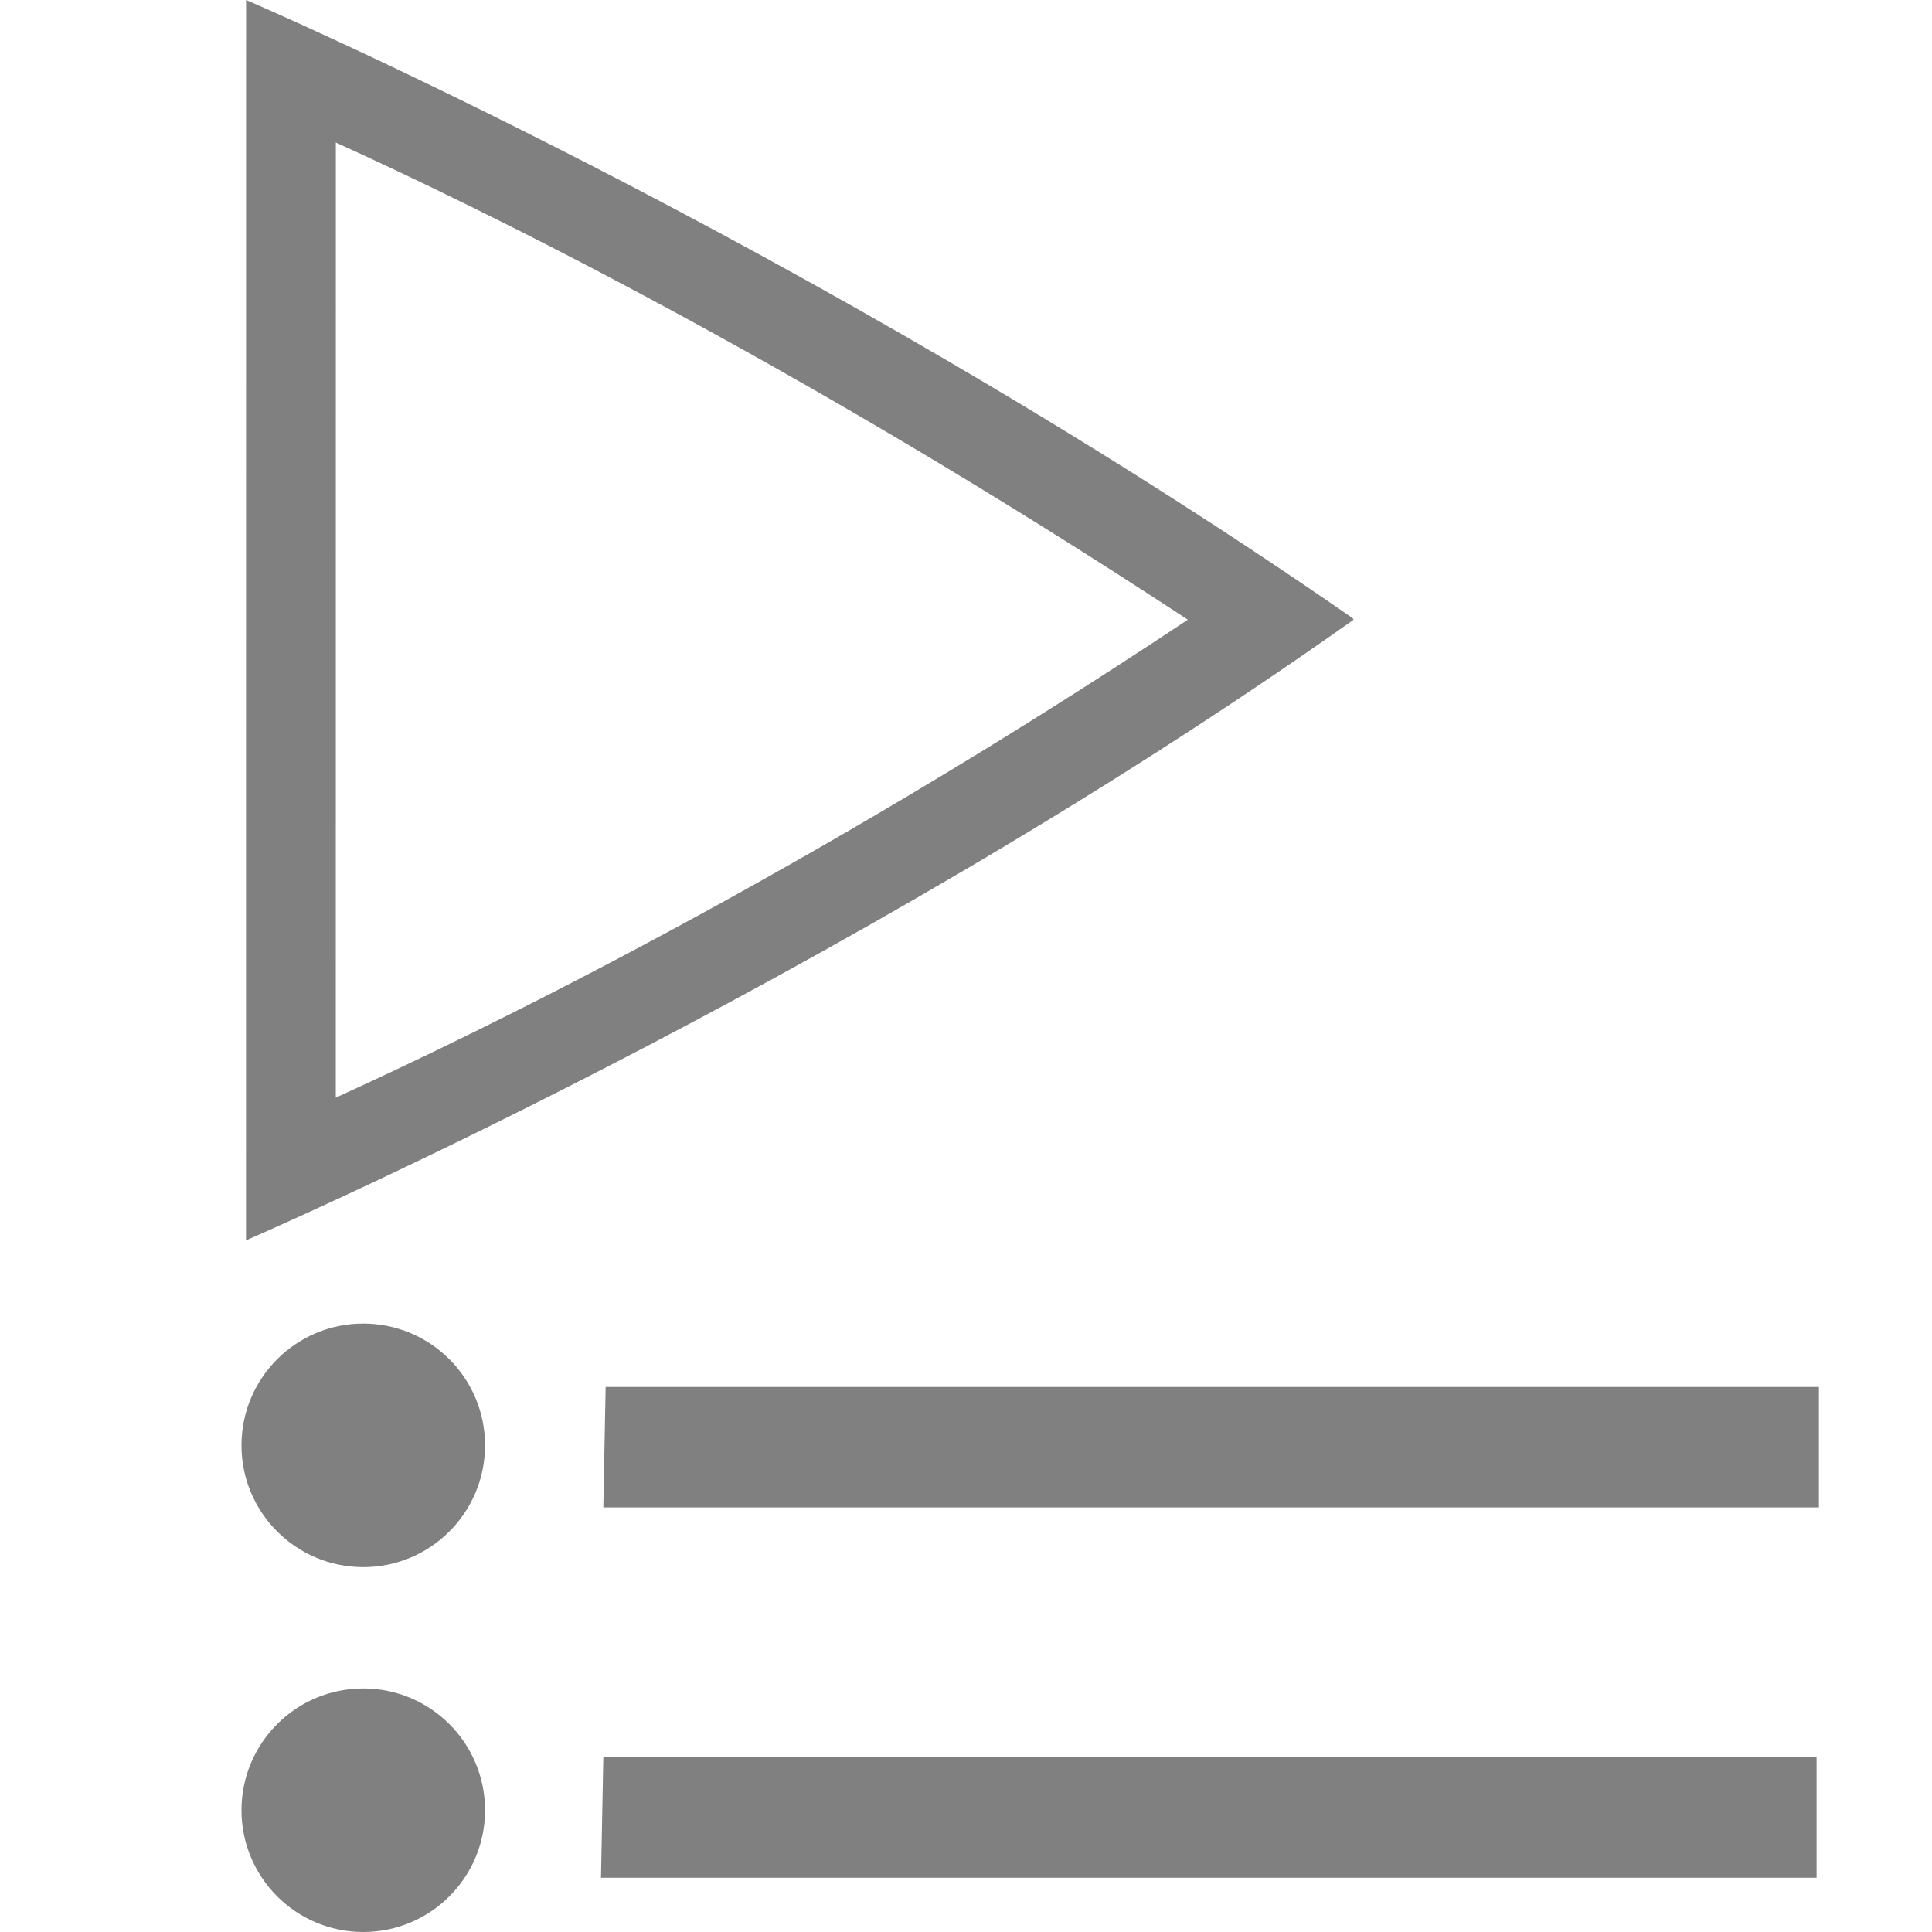
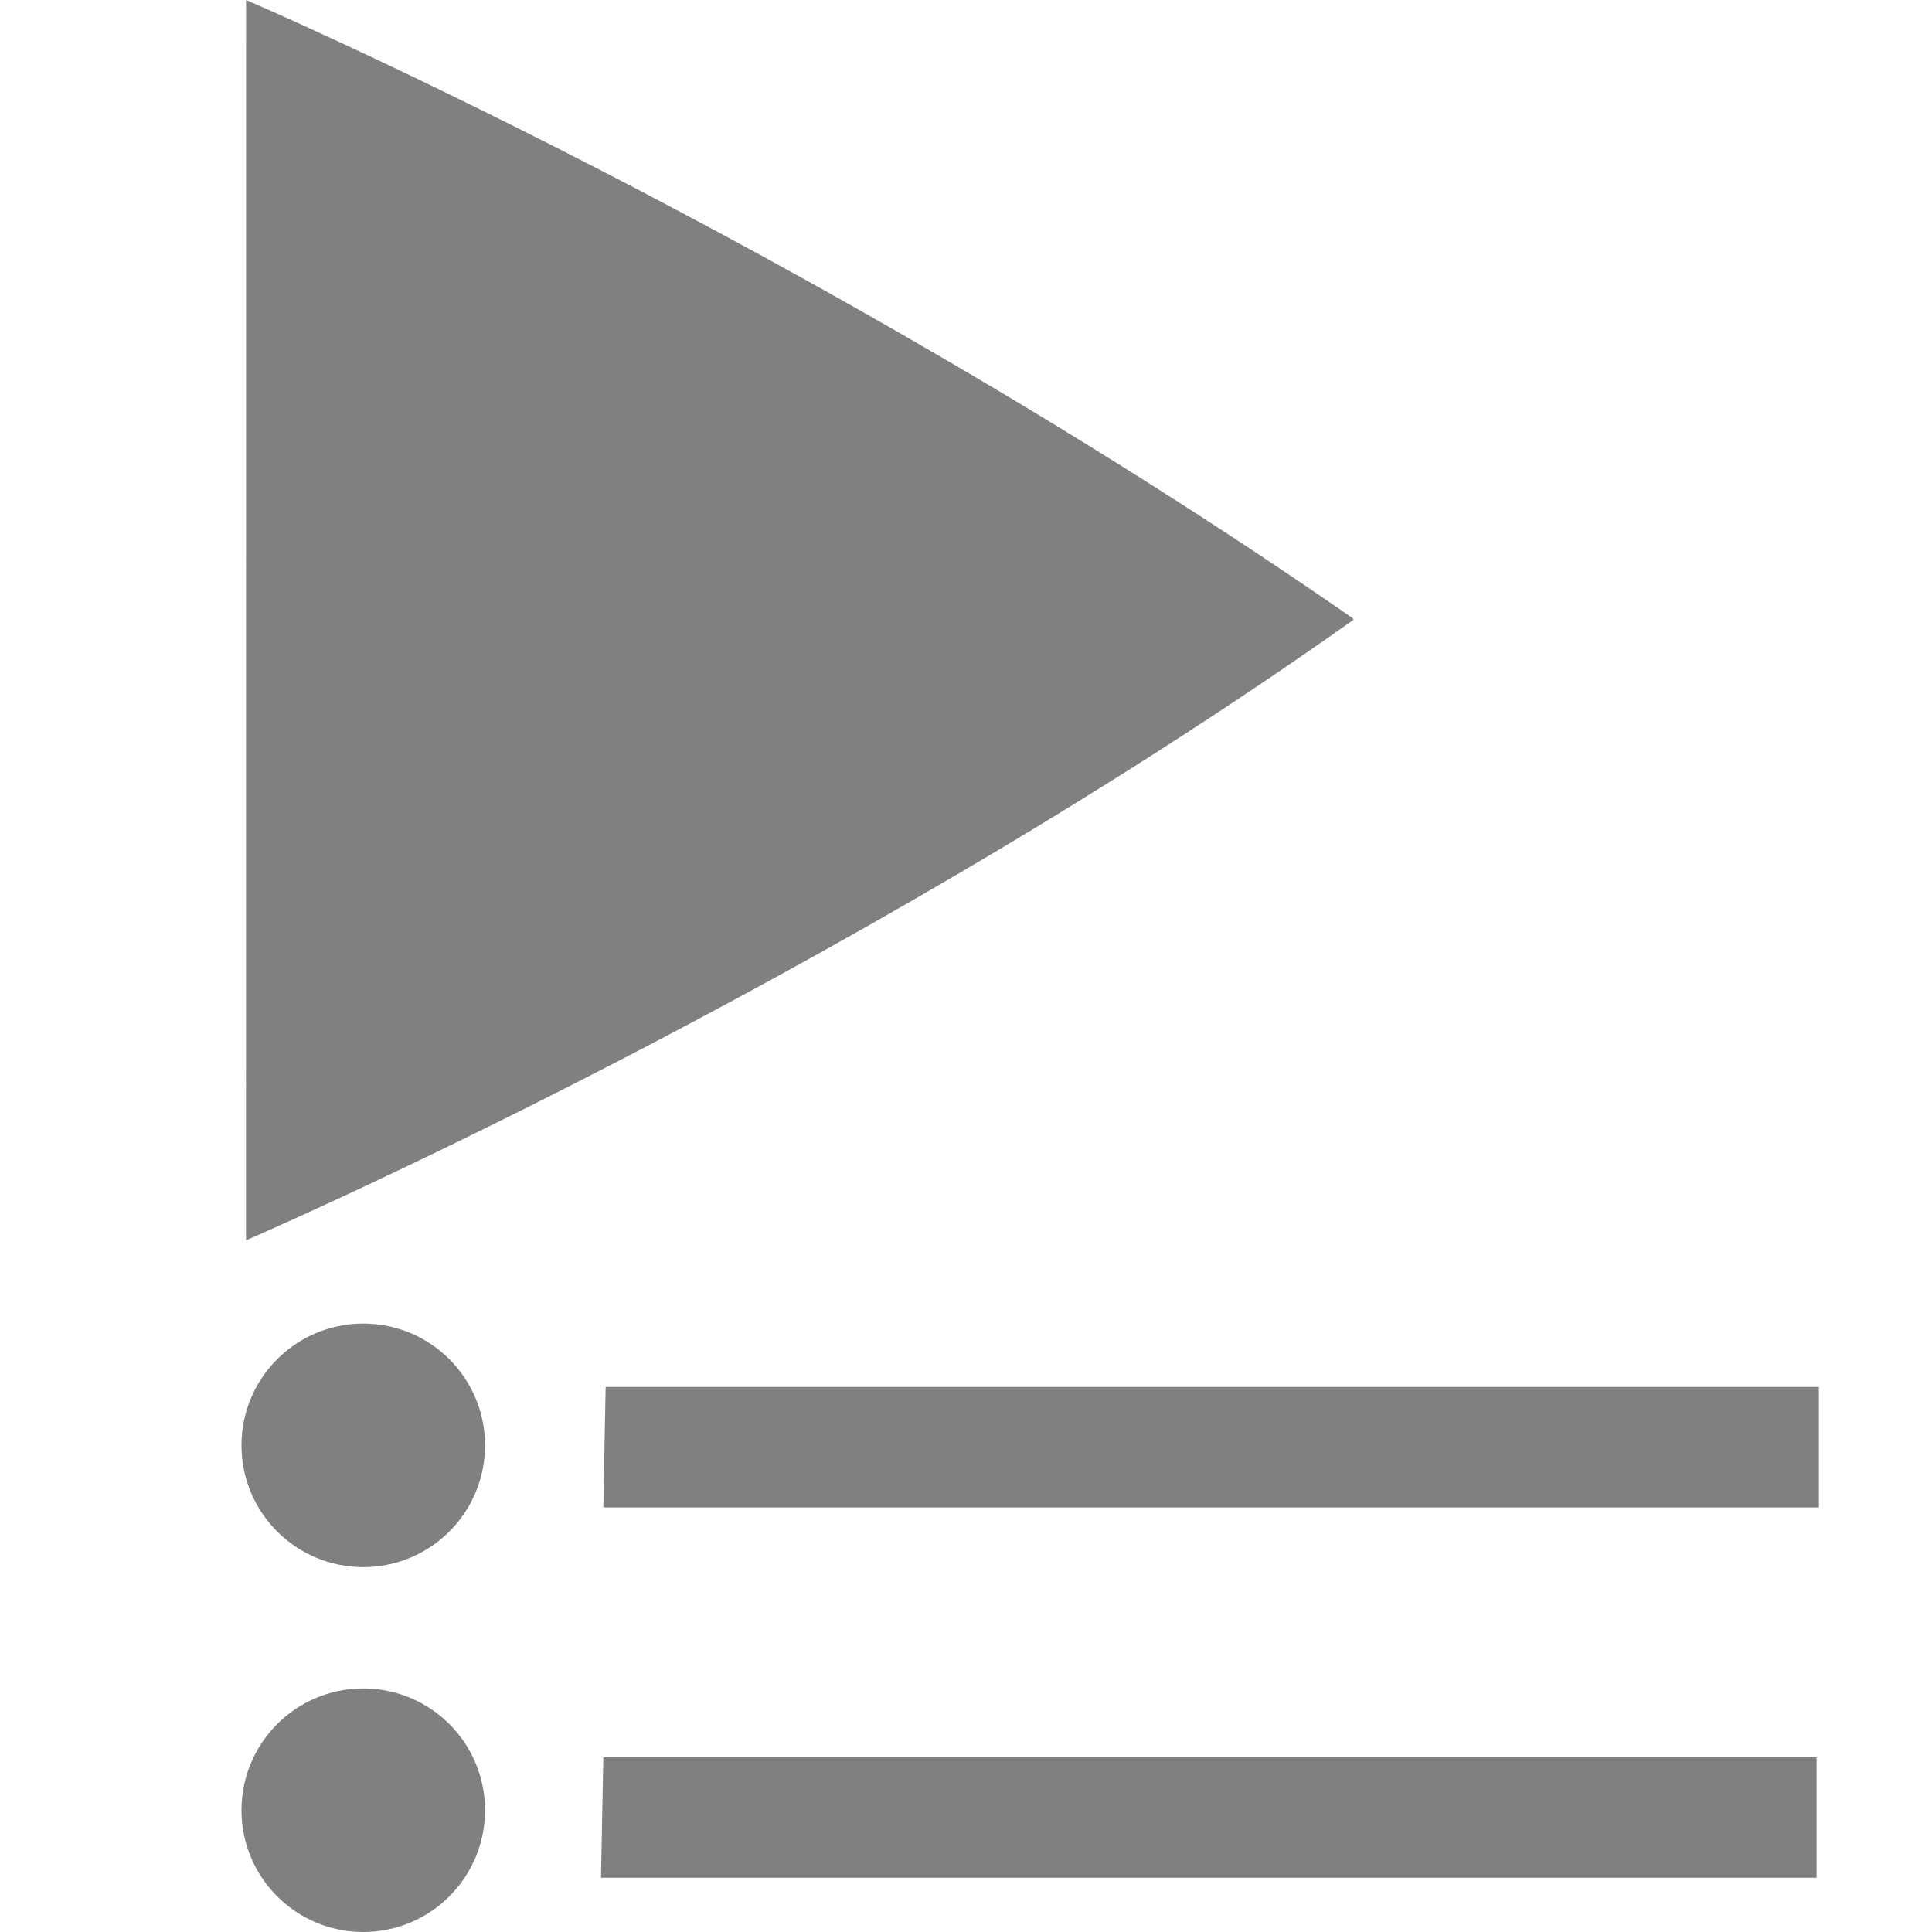
- <svg xmlns="http://www.w3.org/2000/svg" width="16" height="16" version="1.1">
-   <g style="fill:#808080;enable-background:new" transform="matrix(0,-0.1818122,-0.1818841,0,62.47455,74.63551)">
-     <path style="fill:#808080" d="m 410.509,332.281 -56.497,0.004 c 0,0 11.581,-26.902 28.266,-50.428 0.004,0 0.009,0.003 0.016,0.004 0.004,0.003 0.012,0.006 0.018,0.012 0.004,0.003 0.014,0.009 0.02,0.012 0.004,0.003 0.01,0.006 0.016,0.006 17.217,24.815 28.162,50.39 28.162,50.39 z m -6.493,-4.087 c -2.822,-6.21 -9.765,-20.582 -21.734,-38.793 -11.694,17.559 -18.887,32.464 -21.77,38.795 z" />
-     <path style="fill:#808080" d="m 341.845,260.667 v 55.348 l 5.487,-0.106 v -55.242 z" />
-     <path d="m 324.978,260.773 v 55.348 l 5.487,-0.106 v -55.242 z" style="fill:#808080" />
-     <ellipse style="fill:#808080" cx="-326.945" cy="-344.673" rx="5.545" ry="5.547" transform="matrix(0,-1,-1,0,0,0)" />
+ <svg xmlns="http://www.w3.org/2000/svg" width="16" height="16" version="1.1" id="svg13">
+   <defs id="defs17" />
+   <g style="fill:#808080;enable-background:new" transform="matrix(0,-0.1818122,-0.1818841,0,62.47455,74.63551)" id="g11">
+     <path style="fill:#808080" d="m 410.509,332.281 -56.497,0.004 c 0,0 11.581,-26.902 28.266,-50.428 0.004,0 0.009,0.003 0.016,0.004 0.004,0.003 0.012,0.006 0.018,0.012 0.004,0.003 0.014,0.009 0.02,0.012 0.004,0.003 0.01,0.006 0.016,0.006 17.217,24.815 28.162,50.39 28.162,50.39 z" id="path2" />
+     <path style="fill:#808080" d="m 341.845,260.667 v 55.348 l 5.487,-0.106 v -55.242 z" id="path4" />
+     <path d="m 324.978,260.773 v 55.348 l 5.487,-0.106 v -55.242 z" style="fill:#808080" id="path6" />
+     <ellipse style="fill:#808080" cx="-326.945" cy="-344.673" rx="5.545" ry="5.547" transform="matrix(0,-1,-1,0,0,0)" id="ellipse8" />
    <ellipse id="ellipse873" cx="-326.945" cy="-328.053" rx="5.545" ry="5.547" transform="matrix(0,-1,-1,0,0,0)" style="fill:#808080" />
  </g>
</svg>
